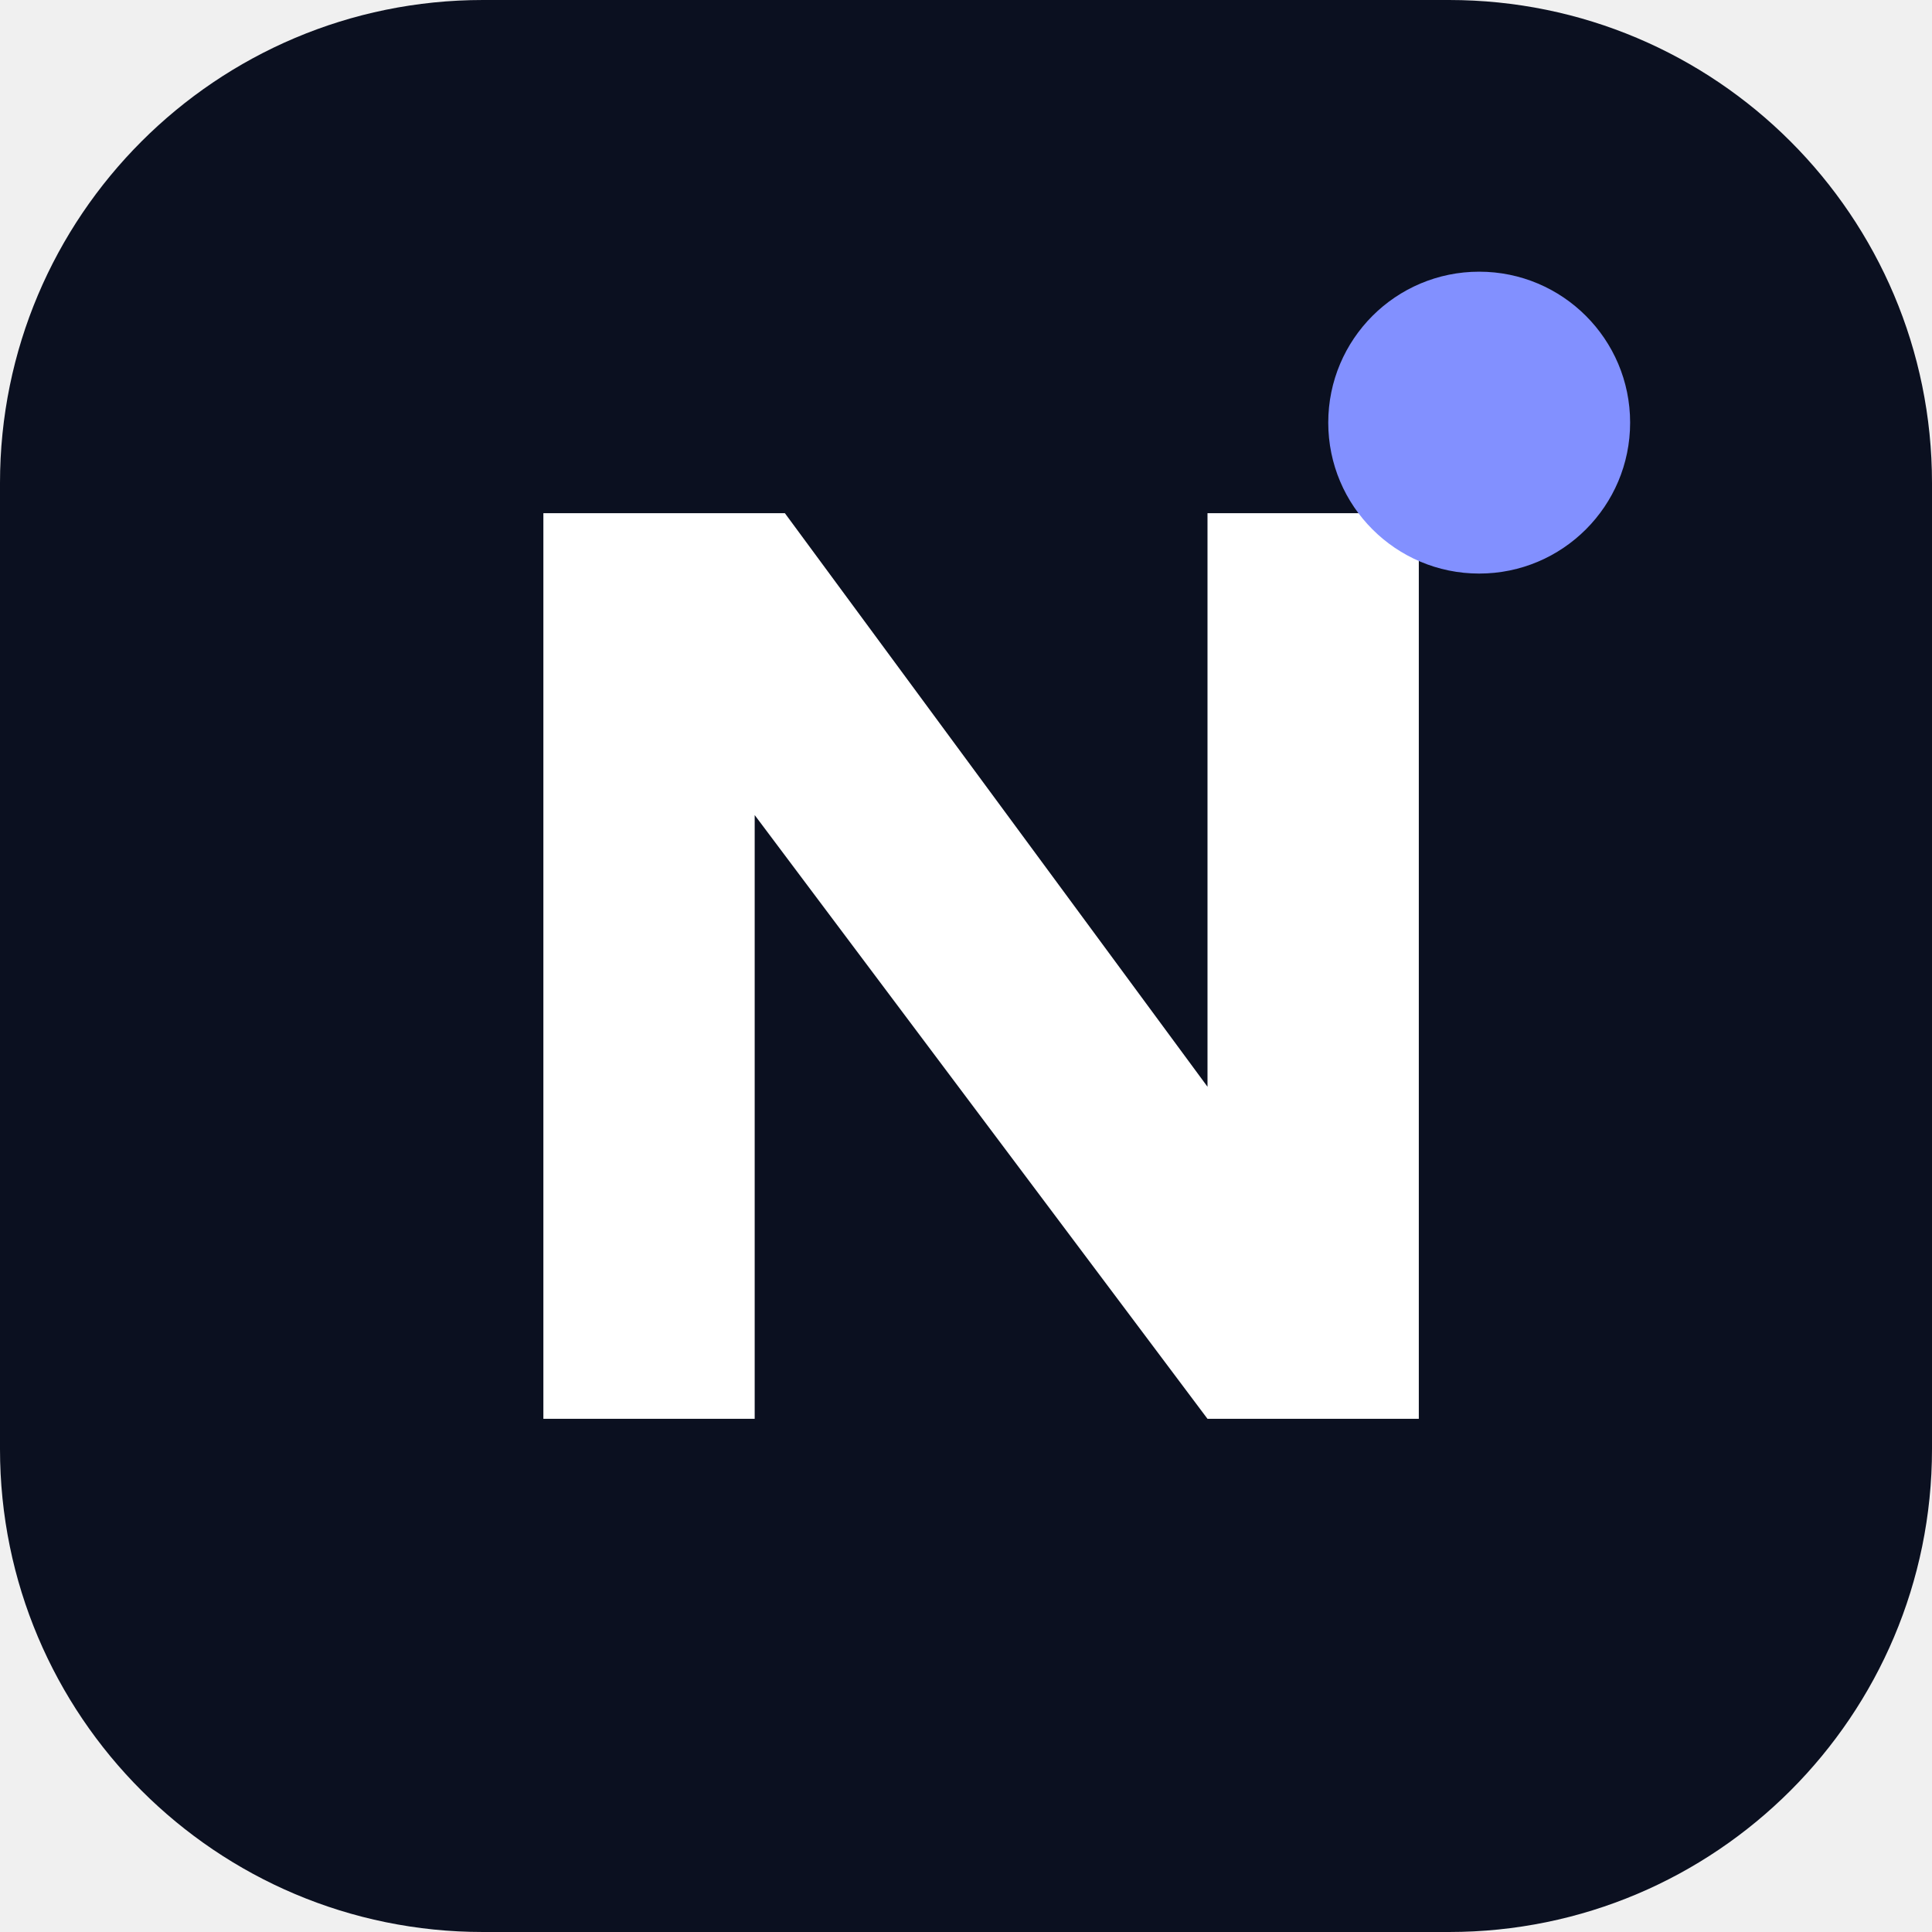
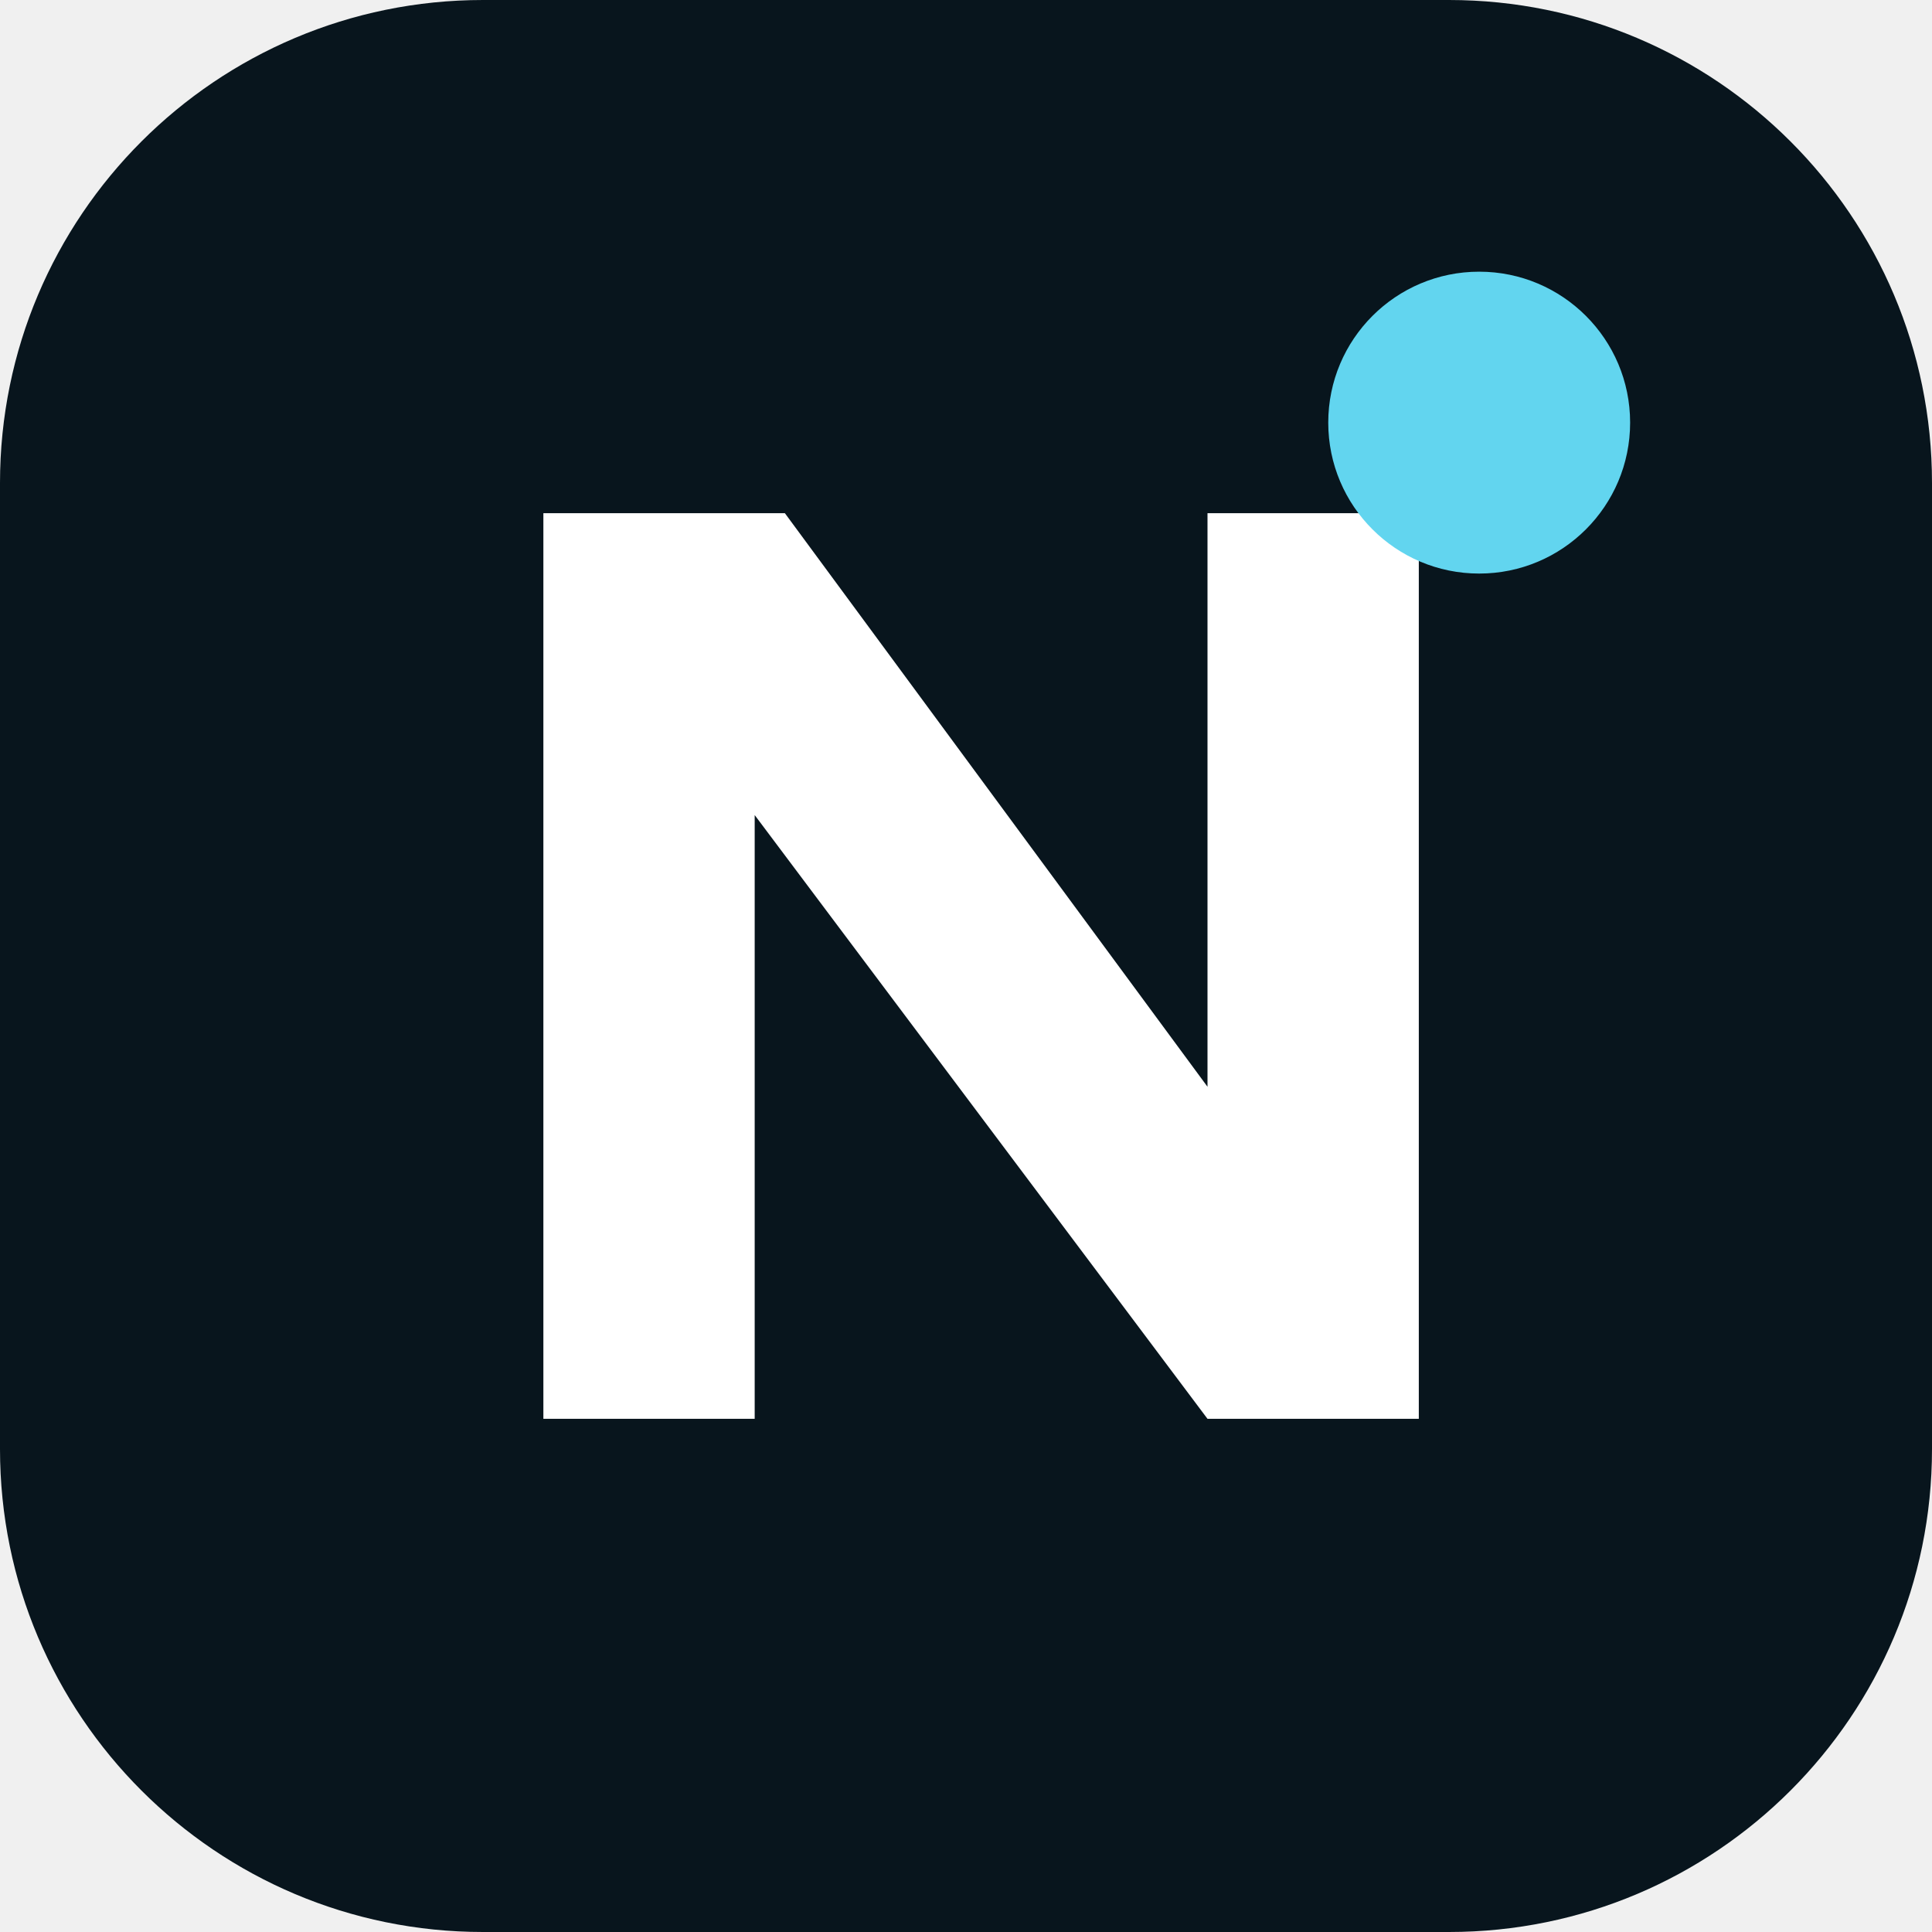
<svg xmlns="http://www.w3.org/2000/svg" viewBox="0 0 64 64">
-   <rect width="64" height="64" rx="16" fill="#0B1020" />
+   <rect width="64" height="64" rx="16" fill="#08151D" />
  <path d="M18 47V17h8l14 19V17h7v30h-7L25 27v20z" fill="#fff" />
-   <circle cx="49" cy="14" r="5" fill="#8290FF" />
+   <circle cx="49" cy="14" r="5" fill="#62D5EF" />
</svg>
